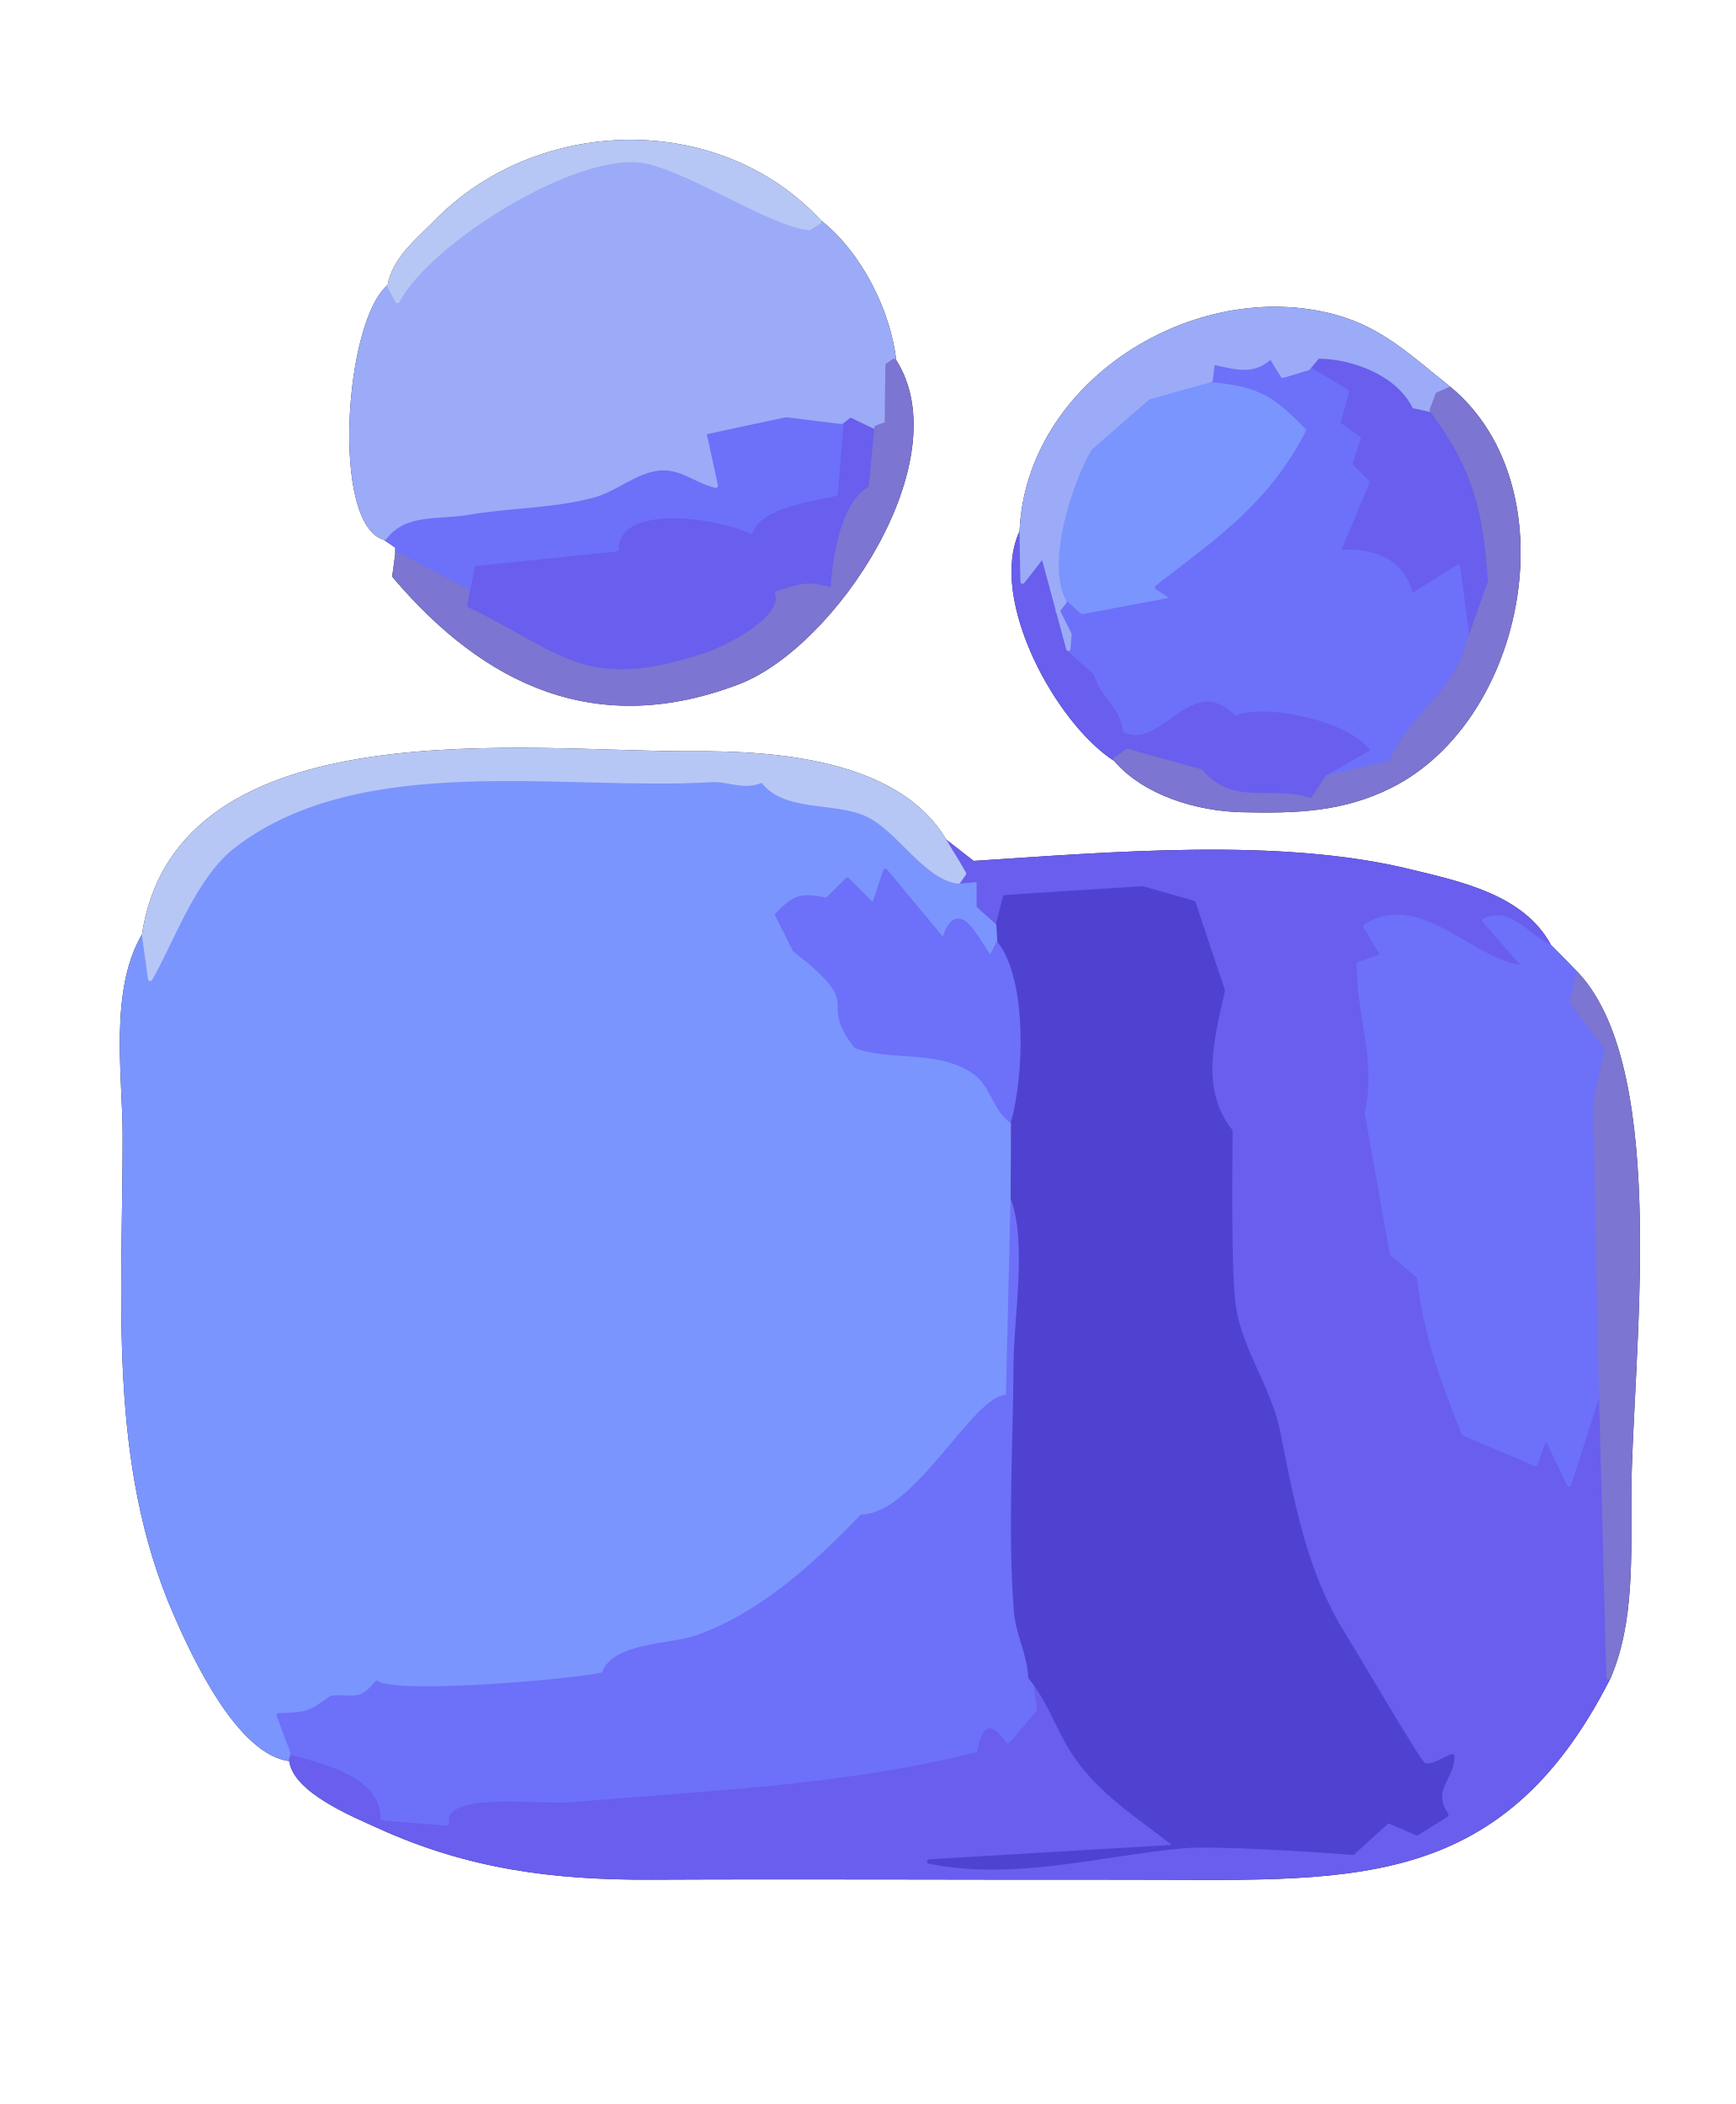
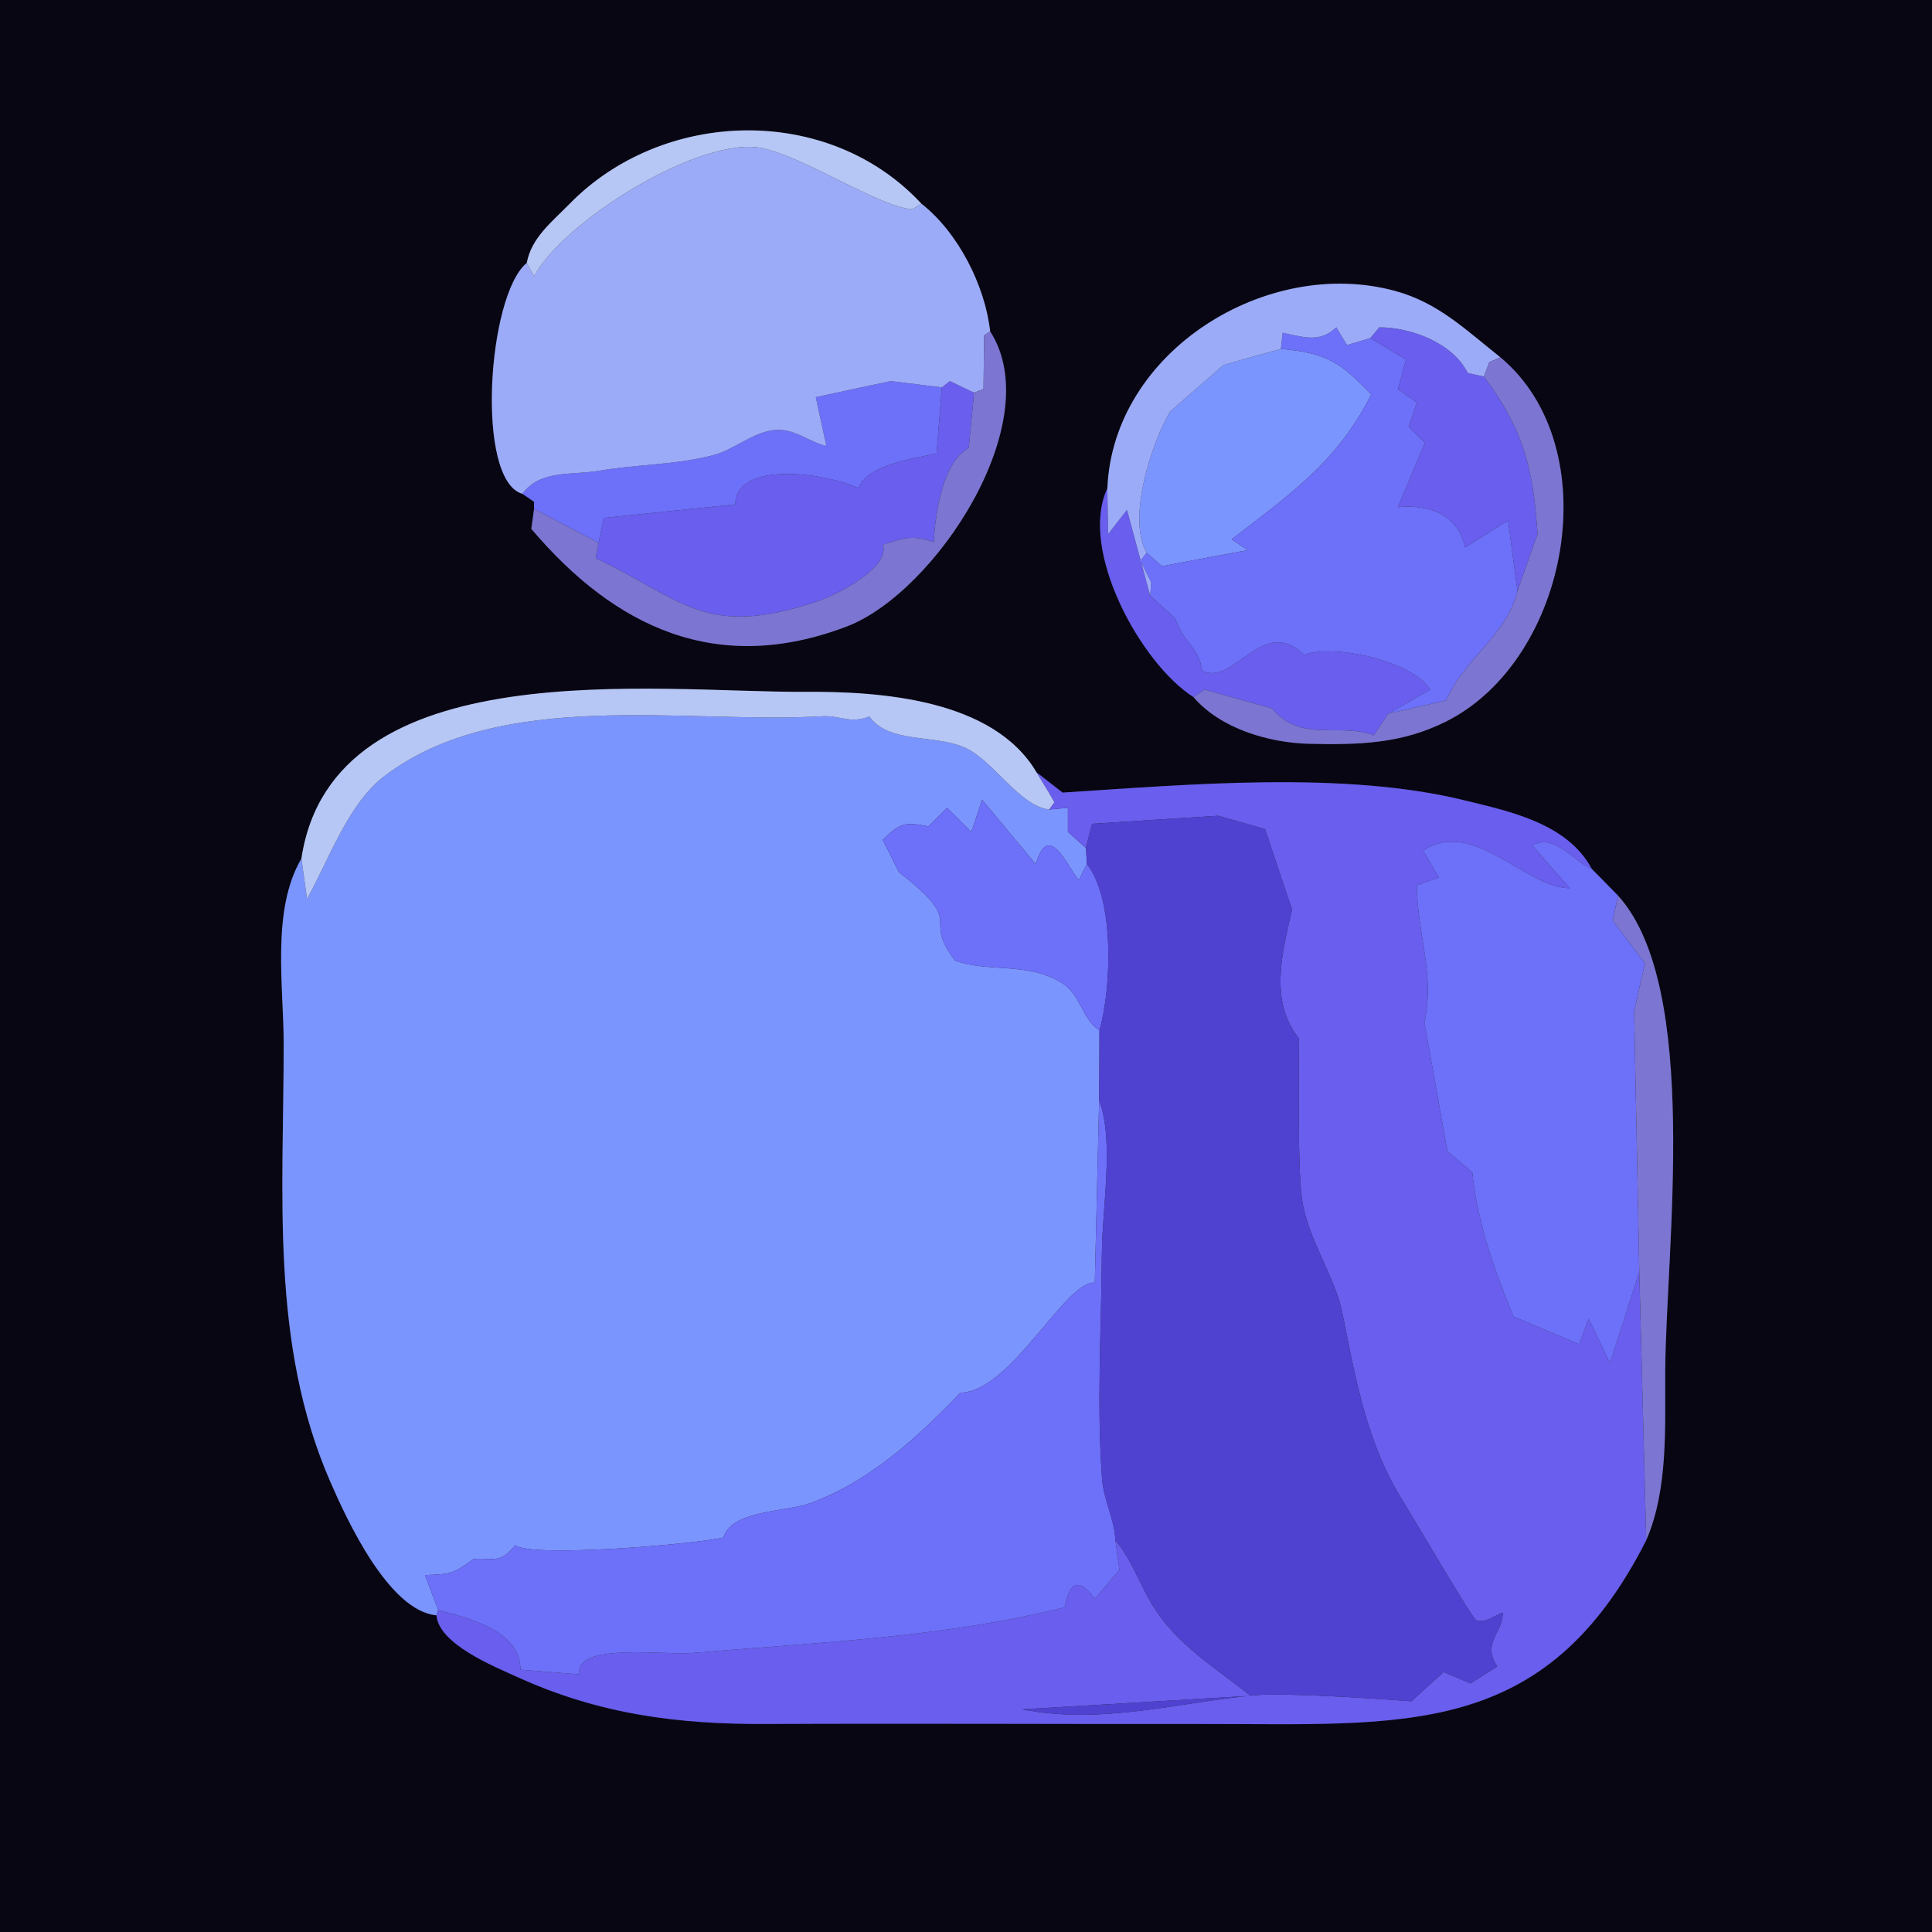
- <svg xmlns="http://www.w3.org/2000/svg" viewBox="0 0 99 120" width="99" height="120">
-   <path d="M22.22 16.33C19.77 18.33 19.02 29.83 21.94 30.67C22.19 30.83 22.43 31 22.67 31.17C22.67 31.31 22.67 31.46 22.67 31.61C22.61 32.03 22.56 32.44 22.5 32.85C27.71 38.99 34.05 41.98 42.1 38.91C47.58 36.82 54.61 26.2 51 20.58C50.69 17.77 49.03 14.45 46.73 12.65C40.95 6.42 30.65 6.73 24.85 12.69C23.76 13.8 22.5 14.78 22.22 16.33ZM58.28 30.33C56.48 34.15 60.35 41.21 63.63 43.3C65.32 45.27 68.33 46.14 70.83 46.2C73.9 46.27 76.55 46.2 79.31 44.82C86.97 40.99 89.42 27.81 82.69 22.19C80.55 20.5 78.84 18.8 76.15 18.07C68.19 15.9 58.63 21.82 58.28 30.33ZM8.22 53.33C6.34 56.53 7.12 61.25 7.12 64.83C7.12 74.18 6.27 83.44 10.01 92.02C11.04 94.39 13.65 100.06 16.61 100.33C16.75 102.11 20.15 103.49 21.67 104.18C26.72 106.47 31.55 107.11 37.17 107.08C46.17 107.04 55.17 107.09 64.17 107.08C76.72 107.07 85.46 108.07 91.75 95.67C93.13 92.49 92.91 88.61 92.93 85.17C92.97 77.62 95.16 61.33 90 55.63C89.46 55.08 88.92 54.52 88.37 53.97C86.86 51.14 83.28 50.4 80.5 49.72C73 47.86 63.29 48.73 55.5 49.23C54.96 48.81 54.42 48.39 53.88 47.97C51.19 43.4 44.13 42.94 39.5 42.97C30.38 43.03 10.17 40.32 8.22 53.33Z" fill="#1e1e1f" fill-rule="evenodd" stroke="#1e1e1f" stroke-width="0.25" stroke-linejoin="round" />
-   <path d="M69.06 21.67C71.92 21.92 72.78 22.53 74.67 24.5C72.53 28.77 69.49 30.79 66 33.5C66.33 33.72 66.67 33.94 67 34.17C65.22 34.5 63.44 34.83 61.67 35.17C61.35 34.89 61.04 34.61 60.72 34.33C59.5 32.23 61 27.56 62.17 25.57C63.28 24.6 64.39 23.63 65.5 22.67C66.69 22.33 67.87 22 69.06 21.67ZM54.67 50.28C55.06 50.25 55.44 50.21 55.83 50.17C55.83 50.67 55.83 51.17 55.83 51.67C56.2 52 56.57 52.33 56.95 52.67C56.97 53 56.99 53.33 57.01 53.67C56.84 54 56.67 54.33 56.5 54.67C55.7 53.64 54.63 51 53.83 53.67C52.72 52.33 51.61 51 50.5 49.67C50.28 50.33 50.06 51 49.83 51.67C49.33 51.17 48.83 50.67 48.33 50.17C47.94 50.56 47.56 50.94 47.17 51.33C45.71 51.04 45.4 51.1 44.33 52.17C44.67 52.83 45 53.5 45.33 54.17C49.68 57.55 46.64 56.85 48.83 59.67C50.87 60.41 53.36 59.74 55.45 61.05C56.66 61.81 56.69 63.29 57.79 64C57.79 65.44 57.78 66.89 57.77 68.33C57.68 72.11 57.59 75.89 57.5 79.67C55.66 79.53 52.29 86.46 49.16 86.5C46.48 89.29 43.48 92.04 39.81 93.37C38.3 93.92 34.95 93.78 34.43 95.5C32.53 95.93 22.51 96.76 21.5 95.98C20.54 97.14 20.25 96.75 18.91 96.83C17.65 97.74 17.54 97.78 15.9 97.83C16.17 98.56 16.44 99.28 16.72 100C16.68 100.11 16.65 100.22 16.61 100.33C13.65 100.06 11.04 94.39 10.01 92.02C6.27 83.44 7.12 74.18 7.12 64.83C7.12 61.25 6.34 56.53 8.22 53.33C8.34 54.17 8.45 55 8.57 55.83C9.91 53.45 11.11 49.93 13.37 48.21C20.61 42.69 32.08 44.98 40.52 44.49C41.69 44.42 42.31 44.98 43.5 44.5C44.69 46.21 47.62 45.6 49.44 46.44C51.24 47.26 52.79 50.05 54.67 50.28Z" fill="#7b95fe" fill-rule="evenodd" stroke="#7b95fe" stroke-width="0.25" stroke-linejoin="round" />
-   <path d="M81.67 23.39C84.13 26.67 84.73 29.09 85 33.17C84.58 34.35 84.17 35.53 83.75 36.71C83.56 35.25 83.36 33.79 83.17 32.33C82.28 32.89 81.39 33.44 80.5 34C80.01 31.73 77.89 31.34 76.33 31.5C76.89 30.17 77.44 28.83 78 27.5C77.67 27.17 77.33 26.83 77 26.5C77.17 26 77.33 25.5 77.5 25C77.11 24.72 76.72 24.44 76.33 24.17C76.5 23.56 76.67 22.94 76.83 22.33C76.09 21.89 75.35 21.44 74.61 21C74.8 20.78 74.98 20.56 75.17 20.33C77.15 20.33 79.73 21.29 80.67 23.17C81 23.24 81.33 23.31 81.67 23.39ZM50 24.39C49.89 25.54 49.78 26.69 49.67 27.83C48.04 28.69 47.58 31.97 47.5 33.67C46.15 33.22 45.73 33.39 44.33 33.83C44.83 35.23 41.53 36.94 40.19 37.38C33.24 39.67 31.97 37.26 26.5 34.67C26.56 34.35 26.62 34.04 26.68 33.72C26.79 33.2 26.89 32.69 27 32.17C29.72 31.89 32.44 31.61 35.17 31.33C35.21 28.52 41.02 29.43 42.83 30.33C43.29 28.89 46.25 28.47 47.67 28.17C47.78 26.8 47.89 25.43 48 24.06C48.17 23.93 48.33 23.8 48.5 23.67C49 23.91 49.5 24.15 50 24.39ZM58.28 30.33C58.29 31.28 58.31 32.22 58.33 33.17C58.72 32.67 59.11 32.17 59.5 31.67C59.98 33.44 60.46 35.22 60.94 37C61.46 37.47 61.98 37.94 62.5 38.41C63 39.94 63.96 40.16 64.17 41.67C66.19 42.63 67.9 38.17 70.5 40.67C72.36 39.98 77.22 41.05 78.33 42.83C77.46 43.33 76.59 43.83 75.72 44.33C75.43 44.78 75.13 45.22 74.83 45.67C72.67 44.86 70.33 46.17 68.5 44C67.1 43.61 65.71 43.22 64.31 42.83C64.09 42.99 63.86 43.15 63.63 43.3C60.35 41.21 56.48 34.15 58.28 30.33ZM53.88 47.97C54.42 48.39 54.96 48.81 55.5 49.23C63.29 48.73 73 47.86 80.5 49.72C83.28 50.4 86.86 51.14 88.37 53.97C87.08 53.39 86.12 51.78 84.67 52.5C85.44 53.39 86.22 54.28 87 55.17C84.2 55.12 81.03 50.79 77.89 52.83C78.22 53.39 78.55 53.94 78.87 54.5C78.42 54.66 77.96 54.83 77.5 54.99C77.53 58.09 78.64 60.45 77.97 63.5C78.45 66.17 78.92 68.83 79.4 71.5C79.92 71.94 80.43 72.39 80.95 72.83C81.28 76.01 82.3 78.82 83.5 81.77C84.86 82.34 86.23 82.92 87.59 83.5C87.78 82.97 87.97 82.43 88.17 81.9C88.61 82.82 89.06 83.74 89.5 84.67C90.11 82.78 90.71 80.89 91.32 79C91.46 84.56 91.61 90.11 91.75 95.67C85.46 108.07 76.72 107.07 64.17 107.08C55.17 107.09 46.17 107.04 37.17 107.08C31.55 107.11 26.72 106.47 21.67 104.18C20.15 103.49 16.75 102.11 16.61 100.33C16.65 100.22 16.68 100.11 16.72 100C18.71 100.54 21.8 101.28 21.83 103.71C23.06 103.81 24.28 103.9 25.5 104C25.12 102 30.76 102.82 32.5 102.67C40.27 102.01 48.06 101.72 55.63 99.83C55.9 98.31 56.51 97.91 57.5 99.31C58.01 98.71 58.52 98.1 59.03 97.5C58.94 96.89 58.86 96.28 58.78 95.67C59.78 96.85 60.3 98.43 61.11 99.74C62.65 102.23 65.03 103.6 67.17 105.33C62.44 105.61 57.72 105.89 53 106.17C57.92 107.15 62.76 105.72 67.5 105.29C69.28 105.13 75.13 105.51 77.17 105.67C77.83 105.06 78.5 104.45 79.17 103.85C79.72 104.09 80.28 104.32 80.83 104.56C81.39 104.21 81.94 103.86 82.5 103.51C81.52 102.03 82.83 101.48 82.84 100.17C82.47 100.26 81.7 100.87 81.19 100.64C80.95 100.54 77.24 94.2 76.63 93.22C74.41 89.71 73.69 85.6 72.88 81.57C72.42 79.26 70.72 76.97 70.37 74.49C70.09 72.51 70.18 66.86 70.18 64.5C68.32 62.16 69.14 59.2 69.75 56.5C69.19 54.83 68.63 53.17 68.08 51.5C67.11 51.22 66.14 50.94 65.17 50.67C62.56 50.83 59.94 51 57.33 51.17C57.2 51.67 57.07 52.17 56.95 52.67C56.57 52.33 56.2 52 55.83 51.67C55.83 51.17 55.83 50.67 55.83 50.17C55.44 50.21 55.06 50.25 54.67 50.28C54.77 50.13 54.88 49.98 54.99 49.83C54.86 49.61 54.74 49.39 54.61 49.17C54.36 48.77 54.12 48.37 53.88 47.97Z" fill="#695eed" fill-rule="evenodd" stroke="#695eed" stroke-width="0.25" stroke-linejoin="round" />
-   <path d="M74.61 21C75.35 21.44 76.09 21.89 76.83 22.33C76.67 22.94 76.5 23.56 76.33 24.17C76.72 24.44 77.11 24.72 77.5 25C77.33 25.5 77.17 26 77 26.5C77.33 26.83 77.67 27.17 78 27.5C77.44 28.83 76.89 30.17 76.33 31.5C77.89 31.34 80.01 31.73 80.5 34C81.39 33.44 82.28 32.89 83.17 32.33C83.36 33.79 83.56 35.25 83.75 36.71C83.06 39.53 80.46 40.87 79.33 43.5C78.13 43.78 76.93 44.06 75.72 44.33C76.59 43.83 77.46 43.33 78.33 42.83C77.22 41.05 72.36 39.98 70.5 40.67C67.9 38.17 66.19 42.63 64.17 41.67C63.96 40.16 63 39.94 62.5 38.41C61.98 37.94 61.46 37.47 60.94 37C60.96 36.72 60.98 36.44 61 36.17C60.78 35.72 60.56 35.28 60.33 34.83C60.46 34.67 60.59 34.5 60.72 34.33C61.04 34.61 61.35 34.89 61.67 35.17C63.44 34.83 65.22 34.5 67 34.17C66.67 33.94 66.33 33.72 66 33.5C69.49 30.79 72.53 28.77 74.67 24.5C72.78 22.53 71.92 21.92 69.06 21.67C69.09 21.33 69.13 21 69.17 20.67C70.44 20.92 71.46 21.33 72.5 20.33C72.72 20.7 72.94 21.07 73.17 21.43C73.65 21.29 74.13 21.14 74.61 21ZM48 24.06C47.89 25.43 47.78 26.8 47.67 28.17C46.25 28.47 43.29 28.89 42.83 30.33C41.02 29.43 35.21 28.52 35.17 31.33C32.44 31.61 29.72 31.89 27 32.17C26.89 32.69 26.79 33.2 26.68 33.72C25.34 33.02 24 32.31 22.67 31.61C22.67 31.46 22.67 31.31 22.67 31.17C22.43 31 22.19 30.83 21.94 30.67C23.09 29.14 25.02 29.54 26.78 29.23C29.12 28.83 31.5 28.88 33.8 28.27C35.1 27.93 36.18 26.89 37.54 26.72C38.81 26.56 39.68 27.43 40.83 27.7C40.61 26.69 40.39 25.68 40.17 24.67C41.72 24.33 43.28 24 44.83 23.67C45.89 23.8 46.94 23.93 48 24.06ZM57.01 53.67C58.75 55.86 58.53 61.44 57.79 64C56.69 63.29 56.66 61.81 55.45 61.05C53.36 59.74 50.87 60.41 48.83 59.67C46.64 56.85 49.68 57.55 45.33 54.17C45 53.5 44.67 52.83 44.33 52.17C45.4 51.1 45.71 51.04 47.17 51.33C47.56 50.94 47.94 50.56 48.33 50.17C48.83 50.67 49.33 51.17 49.83 51.67C50.06 51 50.28 50.33 50.5 49.67C51.61 51 52.72 52.33 53.83 53.67C54.63 51 55.7 53.64 56.5 54.67C56.67 54.33 56.84 54 57.01 53.67ZM88.37 53.97C88.92 54.52 89.46 55.08 90 55.63C89.89 56.15 89.78 56.66 89.67 57.17C90.33 58.06 91 58.94 91.67 59.83C91.44 60.83 91.22 61.83 91 62.83C91.11 68.22 91.21 73.61 91.32 79C90.71 80.89 90.11 82.78 89.5 84.67C89.06 83.74 88.61 82.82 88.17 81.9C87.97 82.43 87.78 82.97 87.59 83.5C86.23 82.92 84.86 82.34 83.5 81.77C82.3 78.82 81.28 76.01 80.95 72.83C80.43 72.39 79.92 71.94 79.4 71.5C78.92 68.83 78.45 66.17 77.97 63.5C78.64 60.45 77.53 58.09 77.5 54.99C77.96 54.83 78.42 54.66 78.87 54.5C78.55 53.94 78.22 53.39 77.89 52.83C81.03 50.79 84.2 55.12 87 55.17C86.22 54.28 85.44 53.39 84.67 52.5C86.12 51.78 87.08 53.39 88.37 53.97ZM57.77 68.33C58.72 70.87 57.95 75.08 57.94 77.83C57.91 82.47 57.61 87.21 57.95 91.83C58.05 93.2 58.72 94.31 58.78 95.67C58.86 96.28 58.94 96.89 59.03 97.5C58.52 98.1 58.01 98.71 57.5 99.31C56.51 97.91 55.9 98.31 55.63 99.83C48.06 101.72 40.27 102.01 32.5 102.67C30.76 102.82 25.12 102 25.5 104C24.28 103.9 23.06 103.81 21.83 103.71C21.8 101.28 18.71 100.54 16.72 100C16.44 99.28 16.17 98.56 15.9 97.83C17.54 97.78 17.65 97.74 18.91 96.83C20.25 96.75 20.54 97.14 21.5 95.98C22.51 96.76 32.53 95.93 34.43 95.5C34.95 93.78 38.3 93.92 39.81 93.37C43.48 92.04 46.48 89.29 49.16 86.5C52.29 86.46 55.66 79.53 57.5 79.67C57.59 75.89 57.68 72.11 57.77 68.33Z" fill="#6d70f9" fill-rule="evenodd" stroke="#6d70f9" stroke-width="0.25" stroke-linejoin="round" />
-   <path d="M58.78 95.67C58.72 94.31 58.05 93.2 57.95 91.83C57.61 87.21 57.91 82.47 57.94 77.83C57.95 75.08 58.72 70.87 57.77 68.33C57.78 66.89 57.79 65.44 57.79 64C58.53 61.44 58.75 55.86 57.01 53.67C56.99 53.33 56.97 53 56.95 52.67C57.07 52.17 57.2 51.67 57.33 51.17C59.94 51 62.56 50.83 65.17 50.67C66.14 50.94 67.11 51.22 68.08 51.5C68.63 53.17 69.19 54.83 69.75 56.5C69.14 59.2 68.32 62.16 70.18 64.5C70.18 66.86 70.09 72.51 70.37 74.49C70.72 76.97 72.42 79.26 72.88 81.57C73.69 85.6 74.41 89.71 76.63 93.22C77.24 94.2 80.95 100.54 81.19 100.64C81.7 100.87 82.47 100.26 82.84 100.17C82.83 101.48 81.52 102.03 82.5 103.51C81.94 103.86 81.39 104.21 80.83 104.56C80.28 104.32 79.72 104.09 79.17 103.85C78.5 104.45 77.83 105.06 77.17 105.67C75.13 105.51 69.28 105.13 67.5 105.29C62.76 105.72 57.92 107.15 53 106.17C57.72 105.89 62.44 105.61 67.17 105.33C65.03 103.6 62.65 102.23 61.11 99.74C60.3 98.43 59.78 96.85 58.78 95.67Z" fill="#5042d0" fill-rule="evenodd" stroke="#5042d0" stroke-width="0.25" stroke-linejoin="round" />
-   <path d="M46.73 12.65C49.03 14.45 50.69 17.77 51 20.58C50.88 20.67 50.75 20.75 50.63 20.83C50.61 21.94 50.6 23.06 50.59 24.17C50.39 24.24 50.2 24.31 50 24.39C49.5 24.15 49 23.91 48.5 23.67C48.33 23.8 48.17 23.93 48 24.06C46.94 23.93 45.89 23.8 44.83 23.67C43.28 24 41.72 24.33 40.17 24.67C40.39 25.68 40.61 26.69 40.83 27.7C39.68 27.43 38.81 26.56 37.54 26.72C36.18 26.89 35.1 27.93 33.8 28.27C31.5 28.88 29.12 28.83 26.78 29.23C25.02 29.54 23.09 29.14 21.94 30.67C19.02 29.83 19.77 18.33 22.22 16.33C22.37 16.61 22.52 16.89 22.67 17.17C24.45 13.77 32.99 8.41 36.84 9.2C39.51 9.76 44.09 12.85 46.17 13C46.35 12.88 46.54 12.77 46.73 12.65ZM82.69 22.19C82.46 22.29 82.23 22.4 82 22.5C81.89 22.8 81.78 23.09 81.67 23.39C81.33 23.31 81 23.24 80.67 23.17C79.73 21.29 77.15 20.33 75.17 20.33C74.98 20.56 74.8 20.78 74.61 21C74.13 21.14 73.65 21.29 73.17 21.43C72.94 21.07 72.72 20.7 72.5 20.33C71.46 21.33 70.44 20.92 69.17 20.67C69.13 21 69.09 21.33 69.06 21.67C67.87 22 66.69 22.33 65.5 22.67C64.39 23.63 63.28 24.6 62.17 25.57C61 27.56 59.5 32.23 60.72 34.33C60.59 34.5 60.46 34.67 60.33 34.83C60.56 35.28 60.78 35.72 61 36.17C60.98 36.44 60.96 36.72 60.94 37C60.46 35.22 59.98 33.44 59.5 31.67C59.11 32.17 58.72 32.67 58.33 33.17C58.31 32.22 58.29 31.28 58.28 30.33C58.63 21.82 68.19 15.9 76.15 18.07C78.84 18.8 80.55 20.5 82.69 22.19Z" fill="#9cabf7" fill-rule="evenodd" stroke="#9cabf7" stroke-width="0.25" stroke-linejoin="round" />
-   <path d="M51 20.58C54.61 26.2 47.58 36.82 42.1 38.91C34.05 41.98 27.71 38.99 22.5 32.85C22.56 32.44 22.61 32.03 22.67 31.61C24 32.31 25.34 33.02 26.68 33.72C26.62 34.04 26.56 34.35 26.5 34.67C31.97 37.26 33.24 39.67 40.19 37.38C41.53 36.94 44.83 35.23 44.33 33.83C45.73 33.39 46.15 33.22 47.5 33.67C47.58 31.97 48.04 28.69 49.67 27.83C49.78 26.69 49.89 25.54 50 24.39C50.2 24.31 50.39 24.24 50.59 24.17C50.6 23.06 50.61 21.94 50.63 20.83C50.75 20.75 50.88 20.67 51 20.58ZM82.69 22.19C89.42 27.81 86.97 40.99 79.31 44.82C76.55 46.2 73.9 46.27 70.83 46.2C68.33 46.14 65.32 45.27 63.63 43.3C63.86 43.15 64.09 42.99 64.31 42.83C65.71 43.22 67.1 43.61 68.5 44C70.33 46.17 72.67 44.86 74.83 45.67C75.13 45.22 75.43 44.78 75.72 44.33C76.93 44.06 78.13 43.78 79.33 43.5C80.46 40.87 83.06 39.53 83.75 36.71C84.17 35.53 84.58 34.35 85 33.17C84.73 29.09 84.13 26.67 81.67 23.39C81.78 23.09 81.89 22.8 82 22.5C82.23 22.4 82.46 22.29 82.69 22.19ZM90 55.63C95.16 61.33 92.97 77.62 92.93 85.17C92.91 88.61 93.13 92.49 91.75 95.67C91.61 90.11 91.46 84.56 91.32 79C91.21 73.61 91.11 68.22 91 62.83C91.22 61.83 91.44 60.83 91.67 59.83C91 58.94 90.33 58.06 89.67 57.17C89.78 56.66 89.89 56.15 90 55.63Z" fill="#7c75d1" fill-rule="evenodd" stroke="#7c75d1" stroke-width="0.25" stroke-linejoin="round" />
-   <path d="M46.73 12.65C46.54 12.77 46.35 12.88 46.17 13C44.09 12.85 39.51 9.76 36.84 9.2C32.99 8.41 24.45 13.77 22.67 17.17C22.52 16.89 22.37 16.61 22.22 16.33C22.5 14.78 23.76 13.8 24.85 12.69C30.65 6.73 40.95 6.42 46.73 12.65ZM53.88 47.97C54.12 48.37 54.36 48.77 54.61 49.17C54.74 49.39 54.86 49.61 54.99 49.83C54.88 49.98 54.77 50.13 54.67 50.28C52.79 50.05 51.24 47.26 49.44 46.44C47.62 45.6 44.69 46.21 43.5 44.5C42.31 44.98 41.69 44.42 40.52 44.49C32.08 44.98 20.61 42.69 13.37 48.21C11.11 49.93 9.91 53.45 8.57 55.83C8.45 55 8.34 54.17 8.22 53.33C10.17 40.32 30.38 43.03 39.5 42.97C44.13 42.94 51.19 43.4 53.88 47.97Z" fill="#b7c7f5" fill-rule="evenodd" stroke="#b7c7f5" stroke-width="0.25" stroke-linejoin="round" />
+ <svg xmlns="http://www.w3.org/2000/svg" viewBox="0 0 120 120" width="120" height="120" role="img" aria-label="VoidForge logo">
+   <rect x="0" y="0" width="120" height="120" fill="#080612" />
+   <defs>
+     <clipPath id="canvas">
+       <rect x="0" y="0" width="120" height="120" />
+     </clipPath>
+   </defs>
+   <g clip-path="url(#canvas)" transform="translate(10.5 0)">
+     <path d="M22.22 16.33C19.77 18.33 19.02 29.83 21.94 30.67C22.19 30.83 22.43 31 22.67 31.17C22.67 31.31 22.67 31.46 22.67 31.61C22.61 32.03 22.56 32.44 22.5 32.85C27.71 38.99 34.05 41.98 42.1 38.91C47.58 36.82 54.61 26.2 51 20.58C50.69 17.77 49.03 14.45 46.73 12.65C40.95 6.42 30.65 6.73 24.85 12.69C23.76 13.8 22.5 14.78 22.22 16.33ZM58.28 30.33C56.48 34.15 60.35 41.21 63.63 43.3C65.32 45.27 68.33 46.14 70.83 46.2C73.9 46.27 76.55 46.2 79.31 44.82C86.97 40.99 89.42 27.81 82.69 22.19C80.55 20.5 78.84 18.8 76.15 18.07C68.19 15.9 58.63 21.82 58.28 30.33ZM8.22 53.33C6.34 56.53 7.12 61.25 7.12 64.83C7.12 74.18 6.27 83.44 10.01 92.02C11.04 94.39 13.65 100.06 16.61 100.33C16.75 102.11 20.15 103.49 21.67 104.18C26.72 106.47 31.55 107.11 37.17 107.08C46.17 107.04 55.17 107.09 64.17 107.08C76.72 107.07 85.46 108.07 91.75 95.67C93.13 92.49 92.91 88.61 92.93 85.17C92.97 77.62 95.16 61.33 90 55.63C89.46 55.08 88.92 54.52 88.37 53.97C86.86 51.14 83.28 50.4 80.5 49.72C73 47.86 63.29 48.73 55.5 49.23C54.96 48.81 54.42 48.39 53.88 47.97C51.19 43.4 44.13 42.94 39.5 42.97C30.38 43.03 10.17 40.32 8.22 53.33Z" fill="#1e1e1f" fill-rule="evenodd" />
+     <path d="M69.06 21.67C71.92 21.92 72.78 22.53 74.67 24.5C72.53 28.77 69.49 30.79 66 33.5C66.33 33.72 66.67 33.94 67 34.17C65.22 34.5 63.44 34.83 61.67 35.17C61.35 34.89 61.04 34.61 60.72 34.33C59.5 32.23 61 27.56 62.17 25.57C63.28 24.6 64.39 23.63 65.5 22.67C66.69 22.33 67.87 22 69.06 21.67ZM54.67 50.28C55.06 50.25 55.44 50.21 55.83 50.17C55.83 50.67 55.83 51.17 55.83 51.67C56.2 52 56.57 52.33 56.95 52.67C56.97 53 56.99 53.33 57.01 53.67C56.84 54 56.67 54.33 56.5 54.67C55.7 53.64 54.63 51 53.83 53.67C52.72 52.33 51.61 51 50.5 49.67C50.28 50.33 50.06 51 49.83 51.67C49.33 51.17 48.83 50.67 48.33 50.17C47.94 50.56 47.56 50.94 47.17 51.33C45.71 51.04 45.4 51.1 44.33 52.17C44.67 52.83 45 53.5 45.33 54.17C49.68 57.55 46.64 56.85 48.83 59.67C50.87 60.41 53.36 59.74 55.45 61.05C56.66 61.81 56.69 63.29 57.79 64C57.79 65.44 57.78 66.89 57.77 68.33C57.68 72.11 57.59 75.89 57.5 79.67C55.66 79.53 52.29 86.46 49.16 86.5C46.48 89.29 43.48 92.04 39.81 93.37C38.3 93.92 34.95 93.78 34.43 95.5C32.53 95.93 22.51 96.76 21.5 95.98C20.54 97.14 20.25 96.75 18.91 96.83C17.65 97.74 17.54 97.78 15.9 97.83C16.17 98.56 16.44 99.28 16.72 100C16.68 100.11 16.65 100.22 16.61 100.33C13.65 100.06 11.04 94.39 10.01 92.02C6.27 83.44 7.12 74.18 7.12 64.83C7.12 61.25 6.34 56.53 8.22 53.33C8.34 54.17 8.45 55 8.57 55.83C9.91 53.45 11.11 49.93 13.37 48.21C20.61 42.69 32.08 44.98 40.52 44.49C41.69 44.42 42.31 44.98 43.5 44.5C44.69 46.21 47.62 45.6 49.44 46.44C51.24 47.26 52.79 50.05 54.67 50.28Z" fill="#7b95fe" fill-rule="evenodd" />
+     <path d="M81.67 23.39C84.13 26.67 84.73 29.09 85 33.17C84.58 34.35 84.17 35.53 83.75 36.71C83.56 35.25 83.36 33.79 83.17 32.33C82.28 32.89 81.39 33.44 80.5 34C80.01 31.73 77.89 31.34 76.33 31.5C76.89 30.17 77.44 28.83 78 27.5C77.67 27.17 77.33 26.83 77 26.5C77.17 26 77.33 25.5 77.5 25C77.11 24.72 76.72 24.44 76.33 24.17C76.5 23.56 76.67 22.94 76.83 22.33C76.09 21.89 75.35 21.44 74.61 21C74.8 20.78 74.98 20.56 75.17 20.33C77.15 20.33 79.73 21.29 80.67 23.17C81 23.24 81.33 23.31 81.67 23.39ZM50 24.39C49.89 25.54 49.78 26.69 49.67 27.83C48.04 28.69 47.58 31.97 47.5 33.67C46.15 33.22 45.73 33.39 44.33 33.83C44.83 35.23 41.53 36.94 40.19 37.38C33.24 39.67 31.97 37.26 26.5 34.67C26.56 34.35 26.62 34.04 26.68 33.72C26.79 33.2 26.89 32.69 27 32.17C29.72 31.89 32.44 31.61 35.17 31.33C35.21 28.52 41.02 29.43 42.83 30.33C43.29 28.89 46.25 28.47 47.67 28.17C47.78 26.8 47.89 25.43 48 24.06C48.17 23.93 48.33 23.8 48.5 23.67C49 23.91 49.5 24.15 50 24.39ZM58.28 30.33C58.29 31.28 58.31 32.22 58.33 33.17C58.72 32.67 59.11 32.17 59.5 31.67C59.98 33.44 60.46 35.22 60.94 37C61.46 37.47 61.98 37.94 62.5 38.41C63 39.94 63.96 40.16 64.17 41.67C66.19 42.63 67.9 38.17 70.5 40.67C72.36 39.98 77.22 41.05 78.33 42.83C77.46 43.33 76.59 43.83 75.72 44.33C75.43 44.78 75.13 45.22 74.83 45.67C72.67 44.86 70.33 46.17 68.5 44C67.1 43.61 65.71 43.22 64.31 42.83C64.09 42.99 63.86 43.15 63.63 43.3C60.35 41.21 56.48 34.15 58.28 30.33ZM53.88 47.97C54.42 48.39 54.96 48.81 55.5 49.23C63.29 48.73 73 47.86 80.5 49.72C83.28 50.4 86.86 51.14 88.37 53.97C87.08 53.39 86.12 51.78 84.67 52.5C85.44 53.39 86.22 54.28 87 55.17C84.2 55.12 81.03 50.79 77.89 52.83C78.22 53.39 78.55 53.94 78.87 54.5C78.42 54.66 77.96 54.83 77.5 54.99C77.53 58.09 78.64 60.45 77.97 63.5C78.45 66.17 78.92 68.83 79.4 71.5C79.92 71.94 80.43 72.39 80.95 72.83C81.28 76.01 82.3 78.82 83.5 81.77C84.86 82.34 86.23 82.92 87.59 83.5C87.78 82.97 87.97 82.43 88.17 81.9C88.61 82.82 89.06 83.74 89.5 84.67C90.11 82.78 90.71 80.89 91.32 79C91.46 84.56 91.61 90.11 91.75 95.67C85.46 108.07 76.72 107.07 64.17 107.08C55.17 107.09 46.17 107.04 37.17 107.08C31.55 107.11 26.72 106.47 21.67 104.18C20.15 103.49 16.75 102.11 16.61 100.33C16.65 100.22 16.68 100.11 16.72 100C18.71 100.54 21.8 101.28 21.83 103.71C23.06 103.81 24.28 103.9 25.5 104C25.12 102 30.76 102.82 32.5 102.67C40.27 102.01 48.06 101.72 55.63 99.83C55.9 98.31 56.51 97.91 57.5 99.31C58.01 98.71 58.52 98.1 59.03 97.5C58.94 96.89 58.86 96.28 58.78 95.67C59.78 96.85 60.3 98.43 61.11 99.74C62.65 102.23 65.03 103.6 67.17 105.33C62.44 105.61 57.72 105.89 53 106.17C57.92 107.15 62.76 105.72 67.5 105.29C69.28 105.13 75.13 105.51 77.17 105.67C77.83 105.06 78.5 104.45 79.17 103.85C79.72 104.09 80.28 104.32 80.83 104.56C81.39 104.21 81.94 103.86 82.5 103.51C81.52 102.03 82.83 101.48 82.84 100.17C82.47 100.26 81.7 100.87 81.19 100.64C80.95 100.54 77.24 94.2 76.63 93.22C74.41 89.71 73.69 85.6 72.88 81.57C72.42 79.26 70.72 76.97 70.37 74.49C70.09 72.51 70.18 66.86 70.18 64.5C68.32 62.16 69.14 59.2 69.75 56.5C69.19 54.83 68.63 53.17 68.08 51.5C67.11 51.22 66.14 50.94 65.17 50.67C62.56 50.83 59.94 51 57.33 51.17C57.2 51.67 57.07 52.17 56.95 52.67C56.57 52.33 56.2 52 55.83 51.67C55.83 51.17 55.83 50.67 55.83 50.17C55.44 50.21 55.06 50.25 54.67 50.28C54.77 50.13 54.88 49.98 54.99 49.83C54.86 49.61 54.74 49.39 54.61 49.17C54.36 48.77 54.12 48.37 53.88 47.97Z" fill="#695eed" fill-rule="evenodd" />
+     <path d="M74.61 21C75.35 21.44 76.09 21.89 76.83 22.33C76.67 22.94 76.5 23.56 76.33 24.17C76.72 24.44 77.11 24.72 77.5 25C77.33 25.5 77.17 26 77 26.5C77.33 26.83 77.67 27.17 78 27.5C77.44 28.83 76.89 30.17 76.33 31.5C77.89 31.34 80.01 31.73 80.5 34C81.39 33.44 82.28 32.89 83.17 32.33C83.36 33.79 83.56 35.25 83.75 36.71C83.06 39.53 80.46 40.87 79.33 43.5C78.13 43.78 76.93 44.06 75.72 44.33C76.59 43.83 77.46 43.33 78.33 42.83C77.22 41.05 72.36 39.98 70.5 40.67C67.9 38.17 66.19 42.63 64.17 41.67C63.96 40.16 63 39.94 62.5 38.41C61.98 37.94 61.46 37.47 60.94 37C60.96 36.72 60.98 36.44 61 36.17C60.78 35.72 60.56 35.28 60.33 34.83C60.46 34.67 60.59 34.5 60.72 34.33C61.04 34.61 61.35 34.89 61.67 35.17C63.44 34.83 65.22 34.5 67 34.17C66.67 33.94 66.33 33.72 66 33.5C69.49 30.79 72.53 28.77 74.67 24.5C72.78 22.53 71.92 21.92 69.06 21.67C69.09 21.33 69.13 21 69.17 20.67C70.44 20.92 71.46 21.33 72.5 20.33C72.72 20.7 72.94 21.07 73.17 21.43C73.65 21.29 74.13 21.14 74.61 21ZM48 24.06C47.89 25.43 47.78 26.8 47.67 28.17C46.25 28.47 43.29 28.89 42.83 30.33C41.02 29.43 35.21 28.52 35.17 31.33C32.44 31.61 29.72 31.89 27 32.17C26.89 32.69 26.79 33.2 26.68 33.72C25.34 33.02 24 32.31 22.67 31.61C22.67 31.46 22.67 31.31 22.67 31.17C22.43 31 22.19 30.83 21.94 30.67C23.09 29.14 25.02 29.54 26.78 29.23C29.12 28.83 31.5 28.88 33.8 28.27C35.1 27.93 36.18 26.89 37.54 26.72C38.81 26.56 39.68 27.43 40.83 27.7C40.61 26.69 40.39 25.68 40.17 24.67C41.72 24.33 43.28 24 44.83 23.67C45.89 23.8 46.94 23.93 48 24.06ZM57.01 53.67C58.75 55.86 58.53 61.44 57.79 64C56.69 63.29 56.66 61.81 55.45 61.05C53.36 59.74 50.87 60.41 48.83 59.67C46.64 56.85 49.68 57.55 45.33 54.17C45 53.5 44.67 52.83 44.33 52.17C45.4 51.1 45.71 51.04 47.17 51.33C47.56 50.94 47.94 50.56 48.33 50.17C48.83 50.67 49.33 51.17 49.83 51.67C50.06 51 50.28 50.33 50.5 49.67C51.61 51 52.72 52.33 53.83 53.67C54.63 51 55.7 53.64 56.5 54.67C56.67 54.33 56.84 54 57.01 53.67ZM88.37 53.97C88.92 54.52 89.46 55.08 90 55.63C89.89 56.15 89.78 56.66 89.67 57.17C90.33 58.06 91 58.94 91.67 59.83C91.44 60.83 91.22 61.83 91 62.83C91.11 68.22 91.21 73.61 91.32 79C90.71 80.89 90.11 82.78 89.5 84.67C89.06 83.74 88.61 82.82 88.17 81.9C87.97 82.43 87.78 82.97 87.59 83.5C86.23 82.92 84.86 82.34 83.5 81.77C82.3 78.82 81.28 76.01 80.95 72.83C80.43 72.39 79.92 71.94 79.4 71.5C78.92 68.83 78.45 66.17 77.97 63.5C78.64 60.45 77.53 58.09 77.5 54.99C77.96 54.83 78.42 54.66 78.87 54.5C78.55 53.94 78.22 53.39 77.89 52.83C81.03 50.79 84.2 55.12 87 55.17C86.22 54.28 85.44 53.39 84.67 52.5C86.12 51.78 87.08 53.39 88.37 53.97ZM57.77 68.33C58.72 70.87 57.95 75.08 57.94 77.83C57.91 82.47 57.61 87.21 57.95 91.83C58.05 93.2 58.72 94.31 58.78 95.67C58.86 96.28 58.94 96.89 59.03 97.5C58.52 98.1 58.01 98.71 57.5 99.31C56.51 97.91 55.9 98.31 55.63 99.83C48.06 101.72 40.27 102.01 32.5 102.67C30.76 102.82 25.12 102 25.5 104C24.28 103.9 23.06 103.81 21.83 103.71C21.8 101.28 18.71 100.54 16.72 100C16.44 99.28 16.17 98.56 15.9 97.83C17.54 97.78 17.65 97.74 18.91 96.83C20.25 96.75 20.54 97.14 21.5 95.98C22.51 96.76 32.53 95.93 34.43 95.5C34.95 93.78 38.3 93.92 39.81 93.37C43.48 92.04 46.48 89.29 49.16 86.5C52.29 86.46 55.66 79.53 57.5 79.67C57.59 75.89 57.68 72.11 57.77 68.33Z" fill="#6d70f9" fill-rule="evenodd" />
+     <path d="M58.78 95.67C58.72 94.31 58.05 93.2 57.95 91.83C57.61 87.21 57.91 82.47 57.94 77.83C57.95 75.08 58.72 70.87 57.77 68.33C57.78 66.89 57.79 65.44 57.79 64C58.53 61.44 58.75 55.86 57.01 53.67C56.99 53.33 56.97 53 56.95 52.67C57.07 52.17 57.2 51.67 57.33 51.17C59.94 51 62.56 50.83 65.17 50.67C66.14 50.94 67.11 51.22 68.08 51.5C68.63 53.17 69.19 54.83 69.75 56.5C69.14 59.2 68.32 62.16 70.18 64.5C70.18 66.86 70.09 72.51 70.37 74.49C70.72 76.97 72.42 79.26 72.88 81.57C73.69 85.6 74.41 89.71 76.63 93.22C77.24 94.2 80.95 100.54 81.19 100.64C81.7 100.87 82.47 100.26 82.84 100.17C82.83 101.48 81.52 102.03 82.5 103.51C81.94 103.86 81.39 104.21 80.83 104.56C80.28 104.32 79.72 104.09 79.17 103.85C78.5 104.45 77.83 105.06 77.17 105.67C75.13 105.51 69.28 105.13 67.5 105.29C62.76 105.72 57.92 107.15 53 106.17C57.72 105.89 62.44 105.61 67.17 105.33C65.03 103.6 62.65 102.23 61.11 99.74C60.3 98.43 59.78 96.85 58.78 95.67Z" fill="#5042d0" fill-rule="evenodd" />
+     <path d="M46.73 12.65C49.03 14.45 50.69 17.77 51 20.58C50.88 20.67 50.75 20.75 50.63 20.83C50.61 21.94 50.6 23.06 50.59 24.17C50.39 24.24 50.2 24.31 50 24.39C49.5 24.15 49 23.91 48.5 23.67C48.33 23.8 48.17 23.93 48 24.06C46.94 23.93 45.89 23.8 44.83 23.67C43.28 24 41.72 24.33 40.17 24.67C40.39 25.68 40.61 26.69 40.83 27.7C39.68 27.43 38.81 26.56 37.54 26.72C36.18 26.89 35.1 27.93 33.8 28.27C31.5 28.88 29.12 28.83 26.78 29.23C25.02 29.54 23.09 29.14 21.94 30.67C19.02 29.83 19.77 18.33 22.22 16.33C22.37 16.61 22.52 16.89 22.67 17.17C24.45 13.77 32.99 8.41 36.84 9.2C39.51 9.76 44.09 12.85 46.17 13C46.35 12.88 46.54 12.77 46.73 12.65ZM82.69 22.19C82.46 22.29 82.23 22.4 82 22.5C81.89 22.8 81.78 23.09 81.67 23.39C81.33 23.31 81 23.24 80.67 23.17C79.73 21.29 77.15 20.33 75.17 20.33C74.98 20.56 74.8 20.78 74.61 21C74.13 21.14 73.65 21.29 73.17 21.43C72.94 21.07 72.72 20.7 72.5 20.33C71.46 21.33 70.44 20.92 69.17 20.67C69.13 21 69.09 21.33 69.06 21.67C67.87 22 66.69 22.33 65.5 22.67C64.39 23.63 63.28 24.6 62.17 25.57C61 27.56 59.5 32.23 60.72 34.33C60.59 34.5 60.46 34.67 60.33 34.83C60.56 35.28 60.78 35.72 61 36.17C60.98 36.44 60.96 36.72 60.94 37C60.46 35.22 59.98 33.44 59.5 31.67C59.11 32.17 58.72 32.67 58.33 33.17C58.31 32.22 58.29 31.28 58.28 30.33C58.63 21.82 68.19 15.9 76.15 18.07C78.84 18.8 80.55 20.5 82.69 22.19Z" fill="#9cabf7" fill-rule="evenodd" />
+     <path d="M51 20.58C54.61 26.2 47.58 36.82 42.1 38.91C34.05 41.98 27.71 38.99 22.5 32.85C22.56 32.44 22.61 32.03 22.67 31.61C24 32.31 25.34 33.02 26.68 33.72C26.62 34.04 26.56 34.35 26.5 34.67C31.97 37.26 33.24 39.67 40.19 37.38C41.53 36.94 44.83 35.23 44.33 33.83C45.73 33.39 46.15 33.22 47.5 33.67C47.58 31.97 48.04 28.69 49.67 27.83C49.78 26.69 49.89 25.54 50 24.39C50.2 24.31 50.39 24.24 50.59 24.17C50.6 23.06 50.61 21.94 50.63 20.83C50.75 20.75 50.88 20.67 51 20.58ZM82.69 22.19C89.42 27.81 86.97 40.99 79.31 44.82C76.55 46.2 73.9 46.27 70.83 46.2C68.33 46.14 65.32 45.27 63.63 43.3C63.86 43.15 64.09 42.99 64.31 42.83C65.71 43.22 67.1 43.61 68.5 44C70.33 46.17 72.67 44.86 74.83 45.67C75.13 45.22 75.43 44.78 75.72 44.33C76.93 44.06 78.13 43.78 79.33 43.5C80.46 40.87 83.06 39.53 83.75 36.71C84.17 35.53 84.58 34.35 85 33.17C84.73 29.09 84.13 26.67 81.67 23.39C81.78 23.09 81.89 22.8 82 22.5C82.23 22.4 82.46 22.29 82.69 22.19ZM90 55.63C95.16 61.33 92.97 77.62 92.93 85.17C92.91 88.61 93.13 92.49 91.75 95.67C91.61 90.11 91.46 84.56 91.32 79C91.21 73.61 91.11 68.22 91 62.83C91.22 61.83 91.44 60.83 91.67 59.83C91 58.94 90.33 58.06 89.67 57.17C89.78 56.66 89.89 56.15 90 55.63Z" fill="#7c75d1" fill-rule="evenodd" />
+     <path d="M46.73 12.65C46.54 12.77 46.35 12.88 46.17 13C44.09 12.85 39.51 9.76 36.84 9.2C32.99 8.41 24.45 13.77 22.67 17.17C22.52 16.89 22.37 16.61 22.22 16.33C22.5 14.78 23.76 13.8 24.85 12.69C30.65 6.73 40.95 6.42 46.73 12.65ZM53.88 47.97C54.12 48.37 54.36 48.77 54.61 49.17C54.74 49.39 54.86 49.61 54.99 49.83C54.88 49.98 54.77 50.13 54.67 50.28C52.79 50.05 51.24 47.26 49.44 46.44C47.62 45.6 44.69 46.21 43.5 44.5C42.31 44.98 41.69 44.42 40.52 44.49C32.08 44.98 20.61 42.69 13.37 48.21C11.11 49.93 9.91 53.45 8.57 55.83C8.45 55 8.34 54.17 8.22 53.33C10.17 40.32 30.38 43.03 39.5 42.97C44.13 42.94 51.19 43.4 53.88 47.97Z" fill="#b7c7f5" fill-rule="evenodd" />
+   </g>
</svg>
